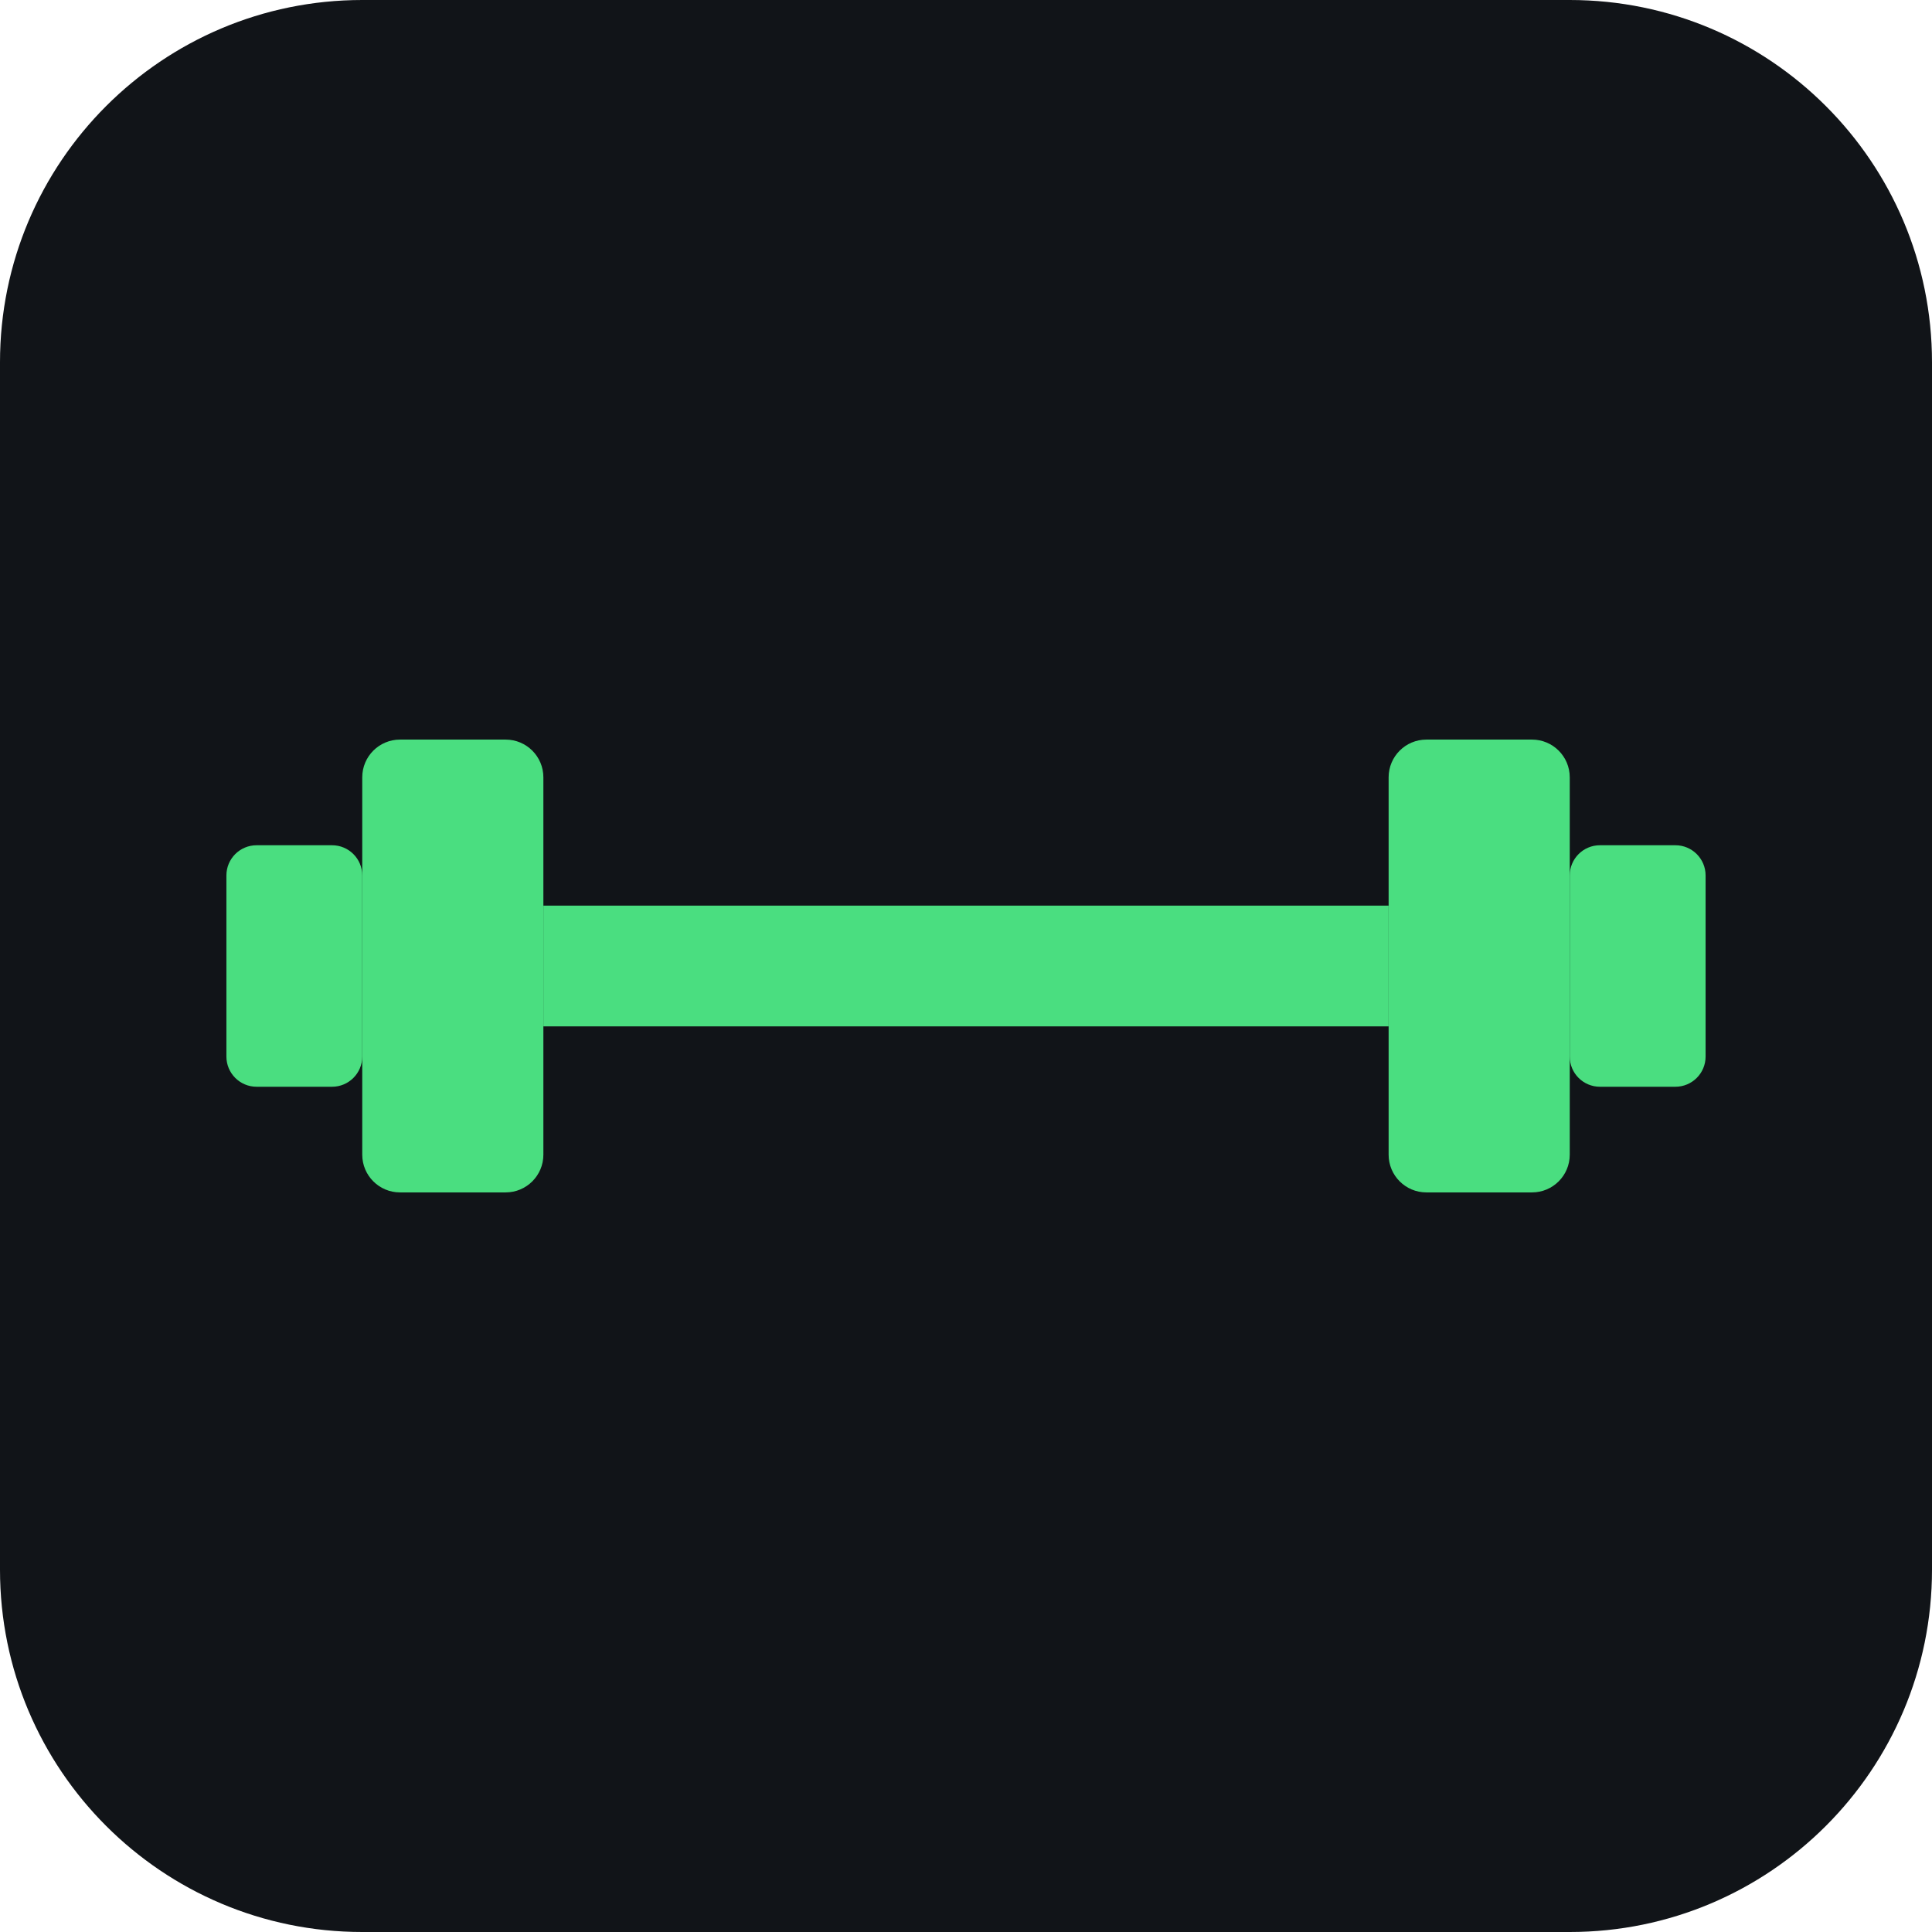
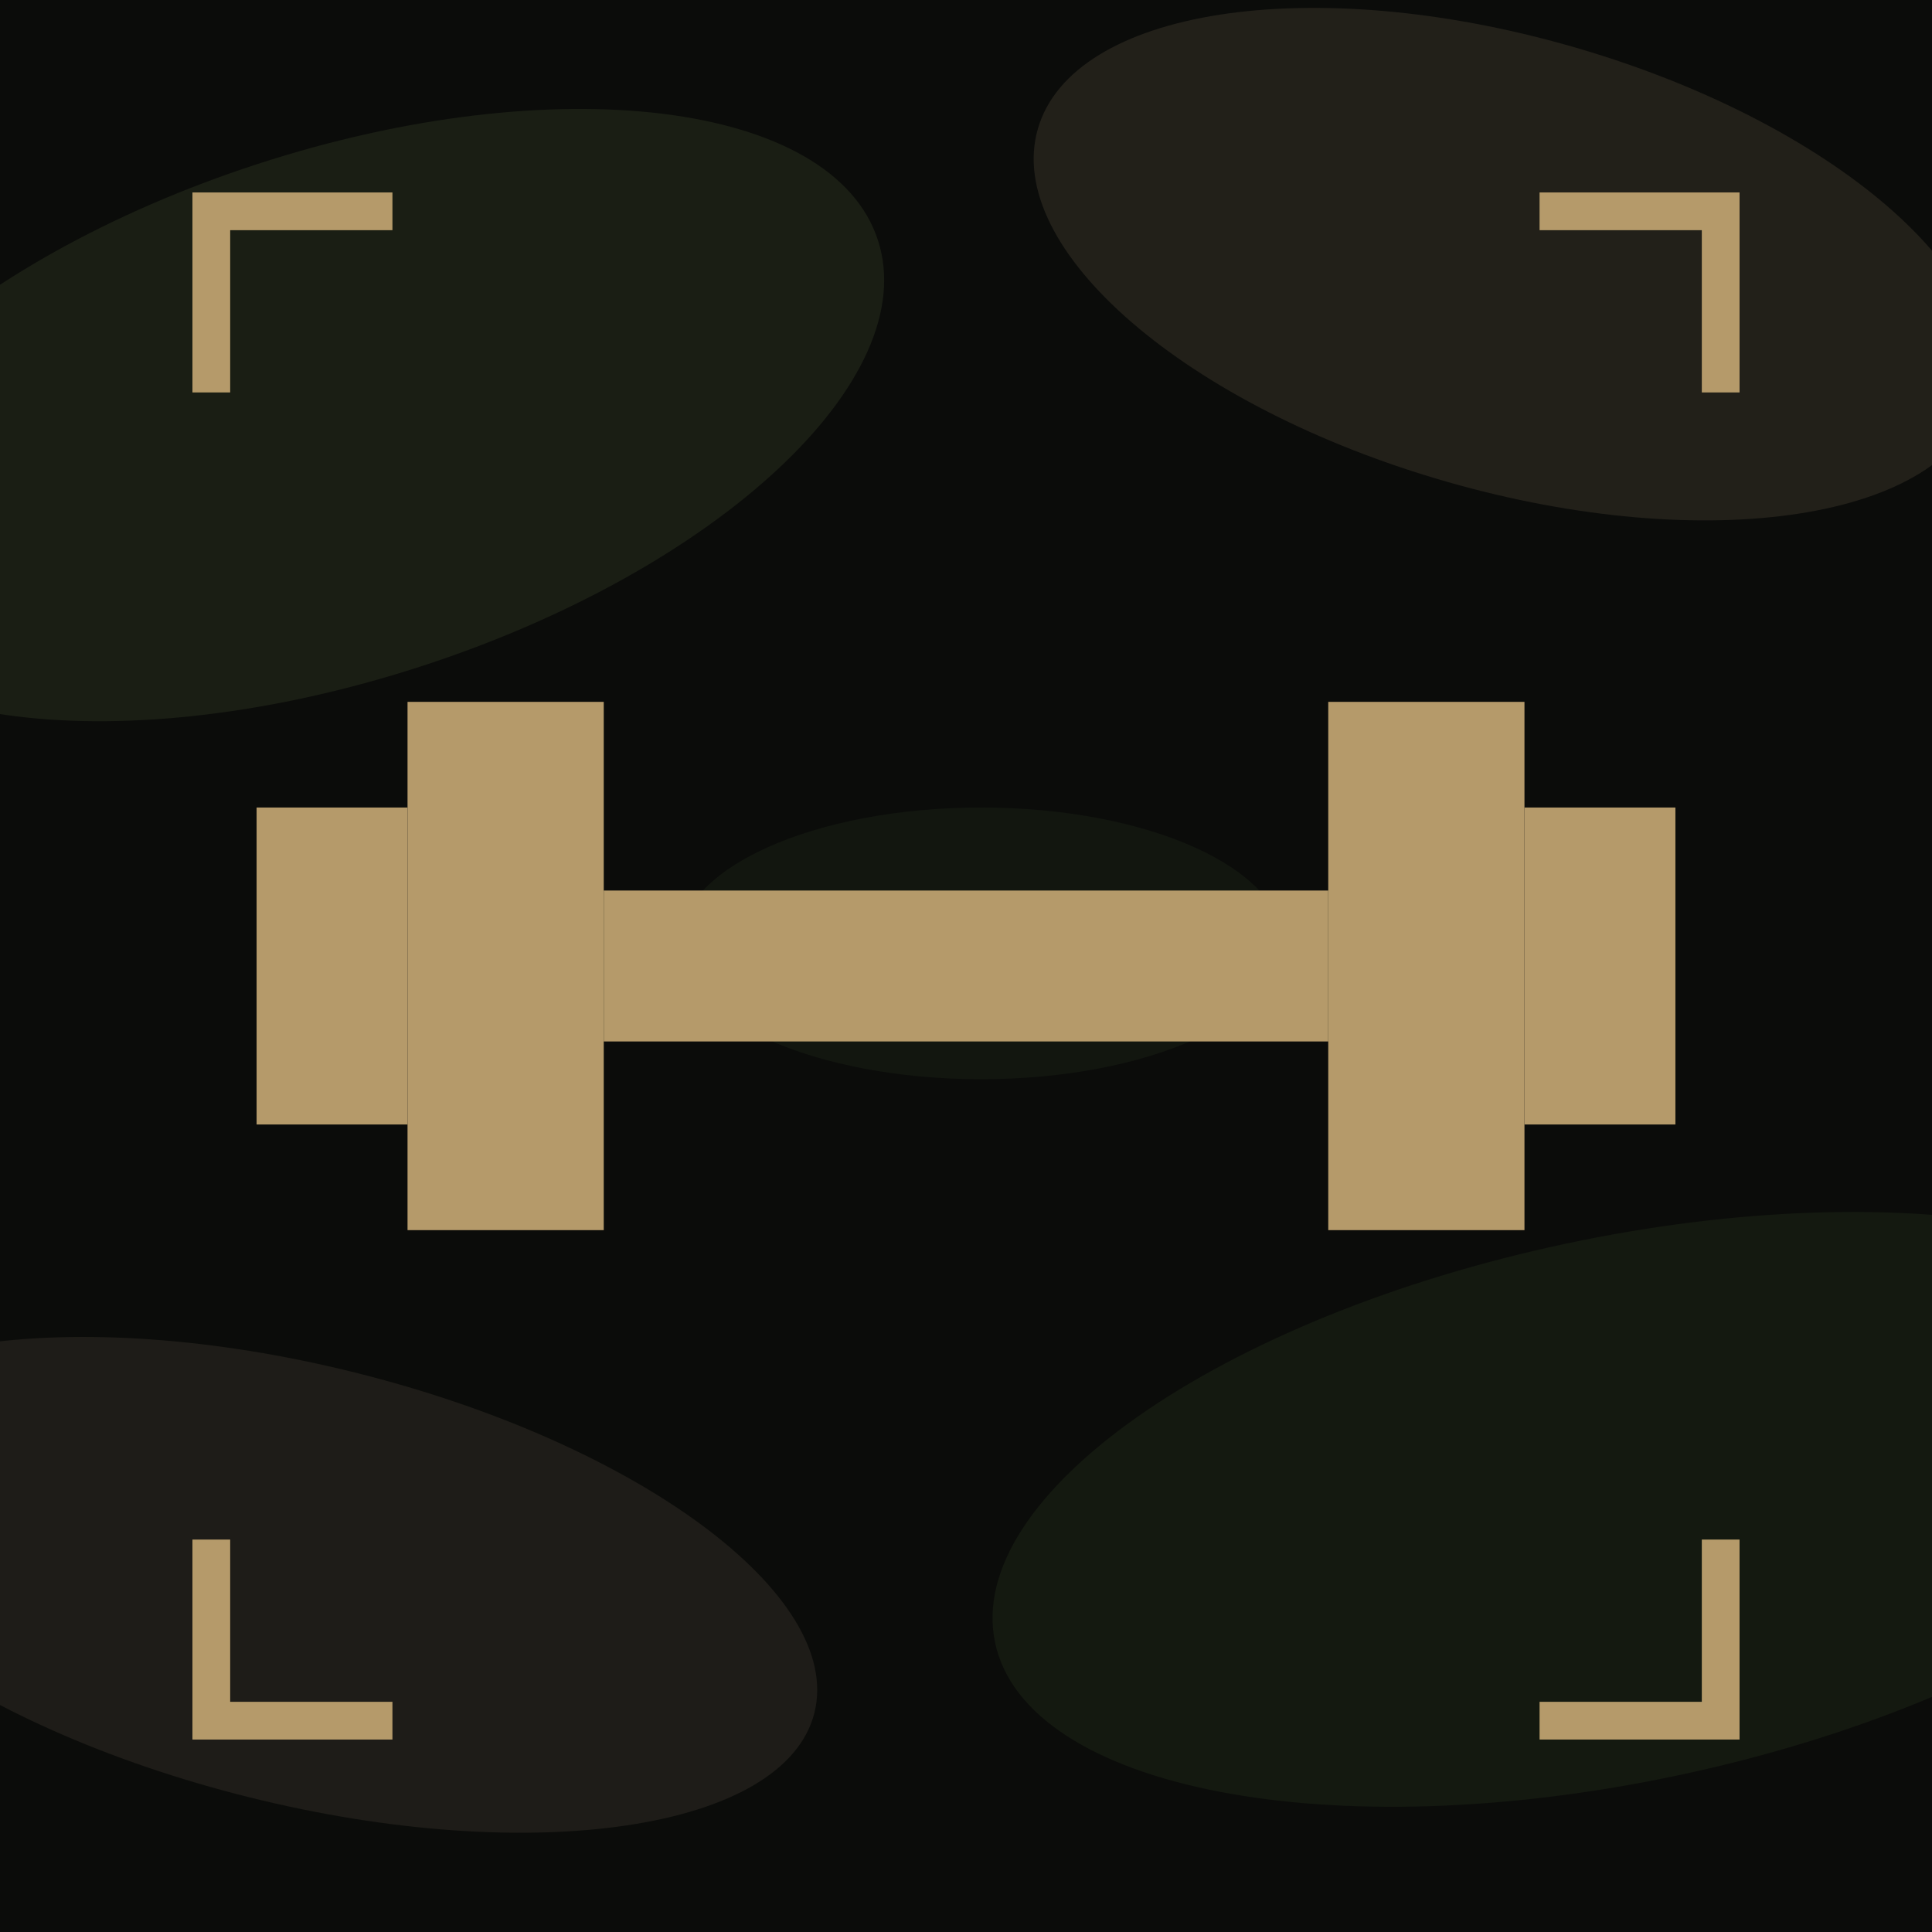
<svg xmlns="http://www.w3.org/2000/svg" viewBox="0 0 512 512">
-   <rect width="512" height="512" rx="96" fill="#111418" />
-   <g fill="#4ade80">
-     <rect x="96" y="196" width="48" height="120" rx="10" />
-     <rect x="368" y="196" width="48" height="120" rx="10" />
-     <rect x="60" y="224" width="36" height="64" rx="8" />
-     <rect x="416" y="224" width="36" height="64" rx="8" />
-     <rect x="144" y="240" width="224" height="32" />
+   <rect width="512" height="512" fill="#0b0c0a" />
+   <g>
+     <ellipse cx="90" cy="110" rx="150" ry="70" fill="#1a1e14" transform="rotate(-18 90 110)" />
+     <ellipse cx="400" cy="70" rx="130" ry="60" fill="#2c2820" opacity=".7" transform="rotate(16 400 70)" />
+     <ellipse cx="430" cy="400" rx="170" ry="72" fill="#141910" transform="rotate(-12 430 400)" />
+     <ellipse cx="80" cy="420" rx="140" ry="58" fill="#3a342c" opacity=".4" transform="rotate(14 80 420)" />
+     <ellipse cx="260" cy="250" rx="80" ry="36" fill="#12160f" />
+   </g>
+   <g fill="none" stroke="#b59a6a" stroke-width="10">
+     <path d="M56 104 V56 H104" />
+     <path d="M408 56 H456 V104" />
+     <path d="M56 408 V456 H104" />
+     <path d="M408 456 H456 V408" />
+   </g>
+   <g fill="#b59a6a">
+     <rect x="108" y="186" width="52" height="140" />
+     <rect x="352" y="186" width="52" height="140" />
+     <rect x="68" y="214" width="40" height="84" />
+     <rect x="404" y="214" width="40" height="84" />
+     <rect x="160" y="236" width="192" height="40" />
  </g>
</svg>
